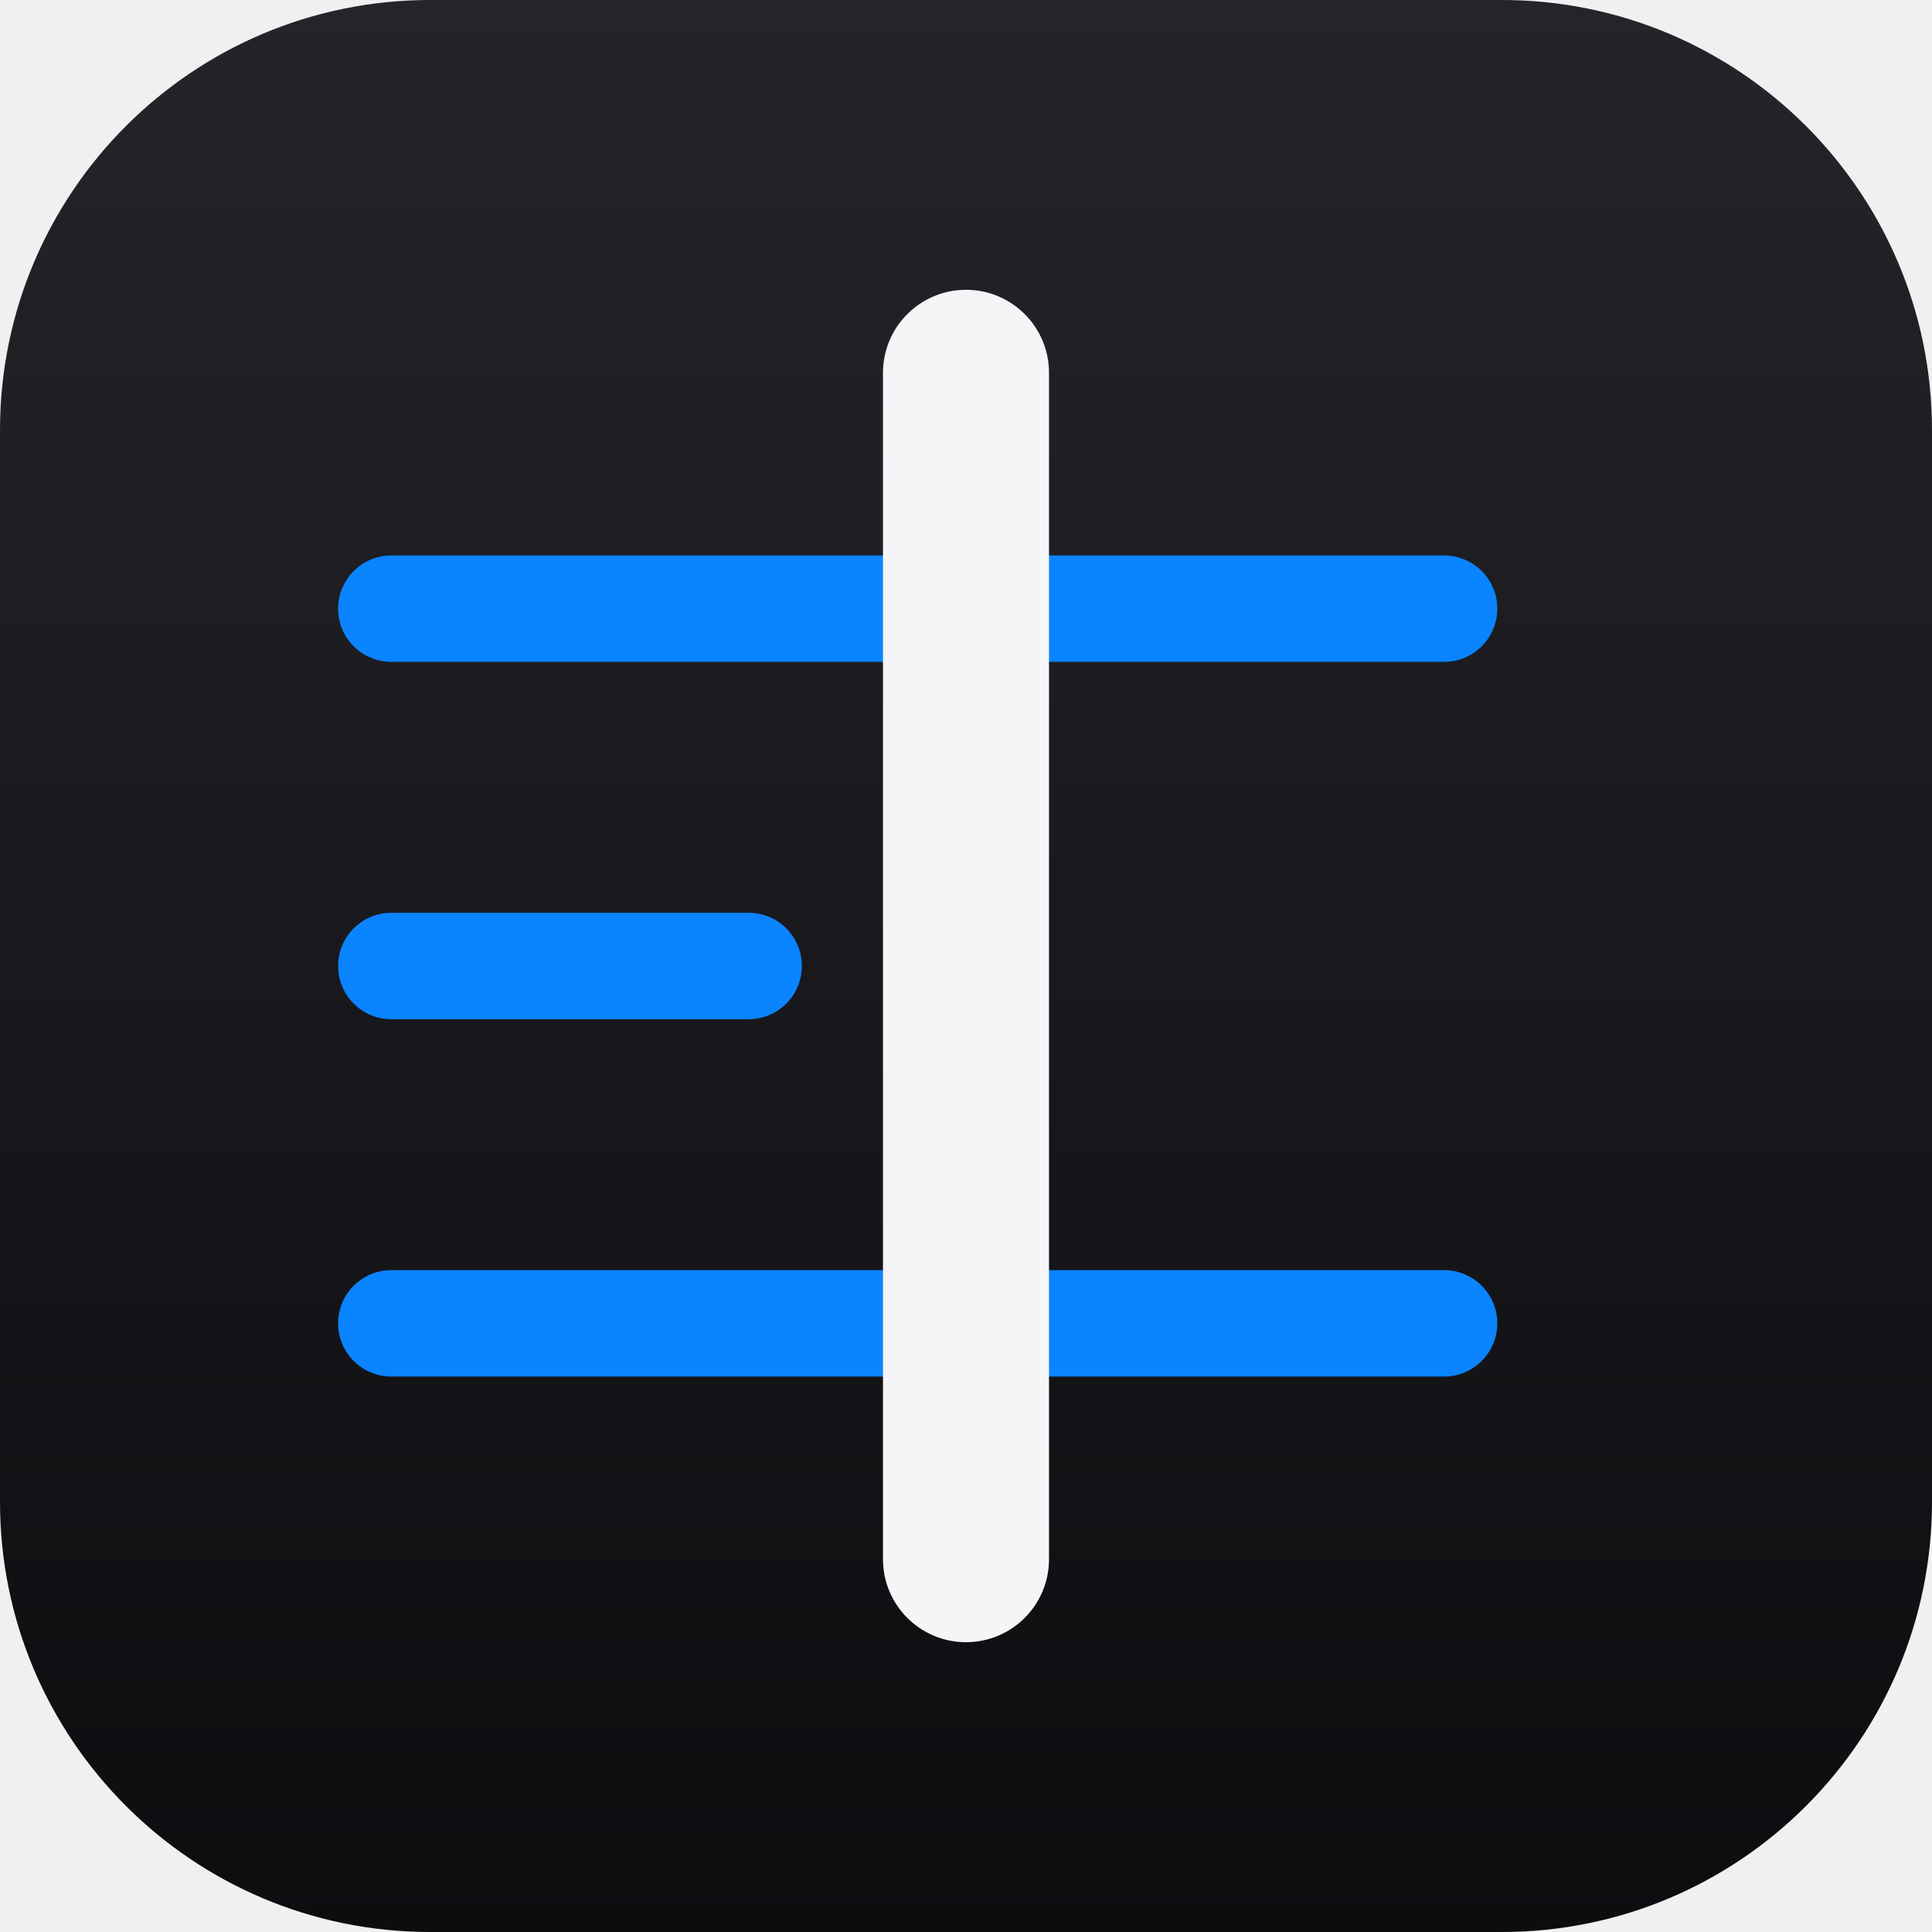
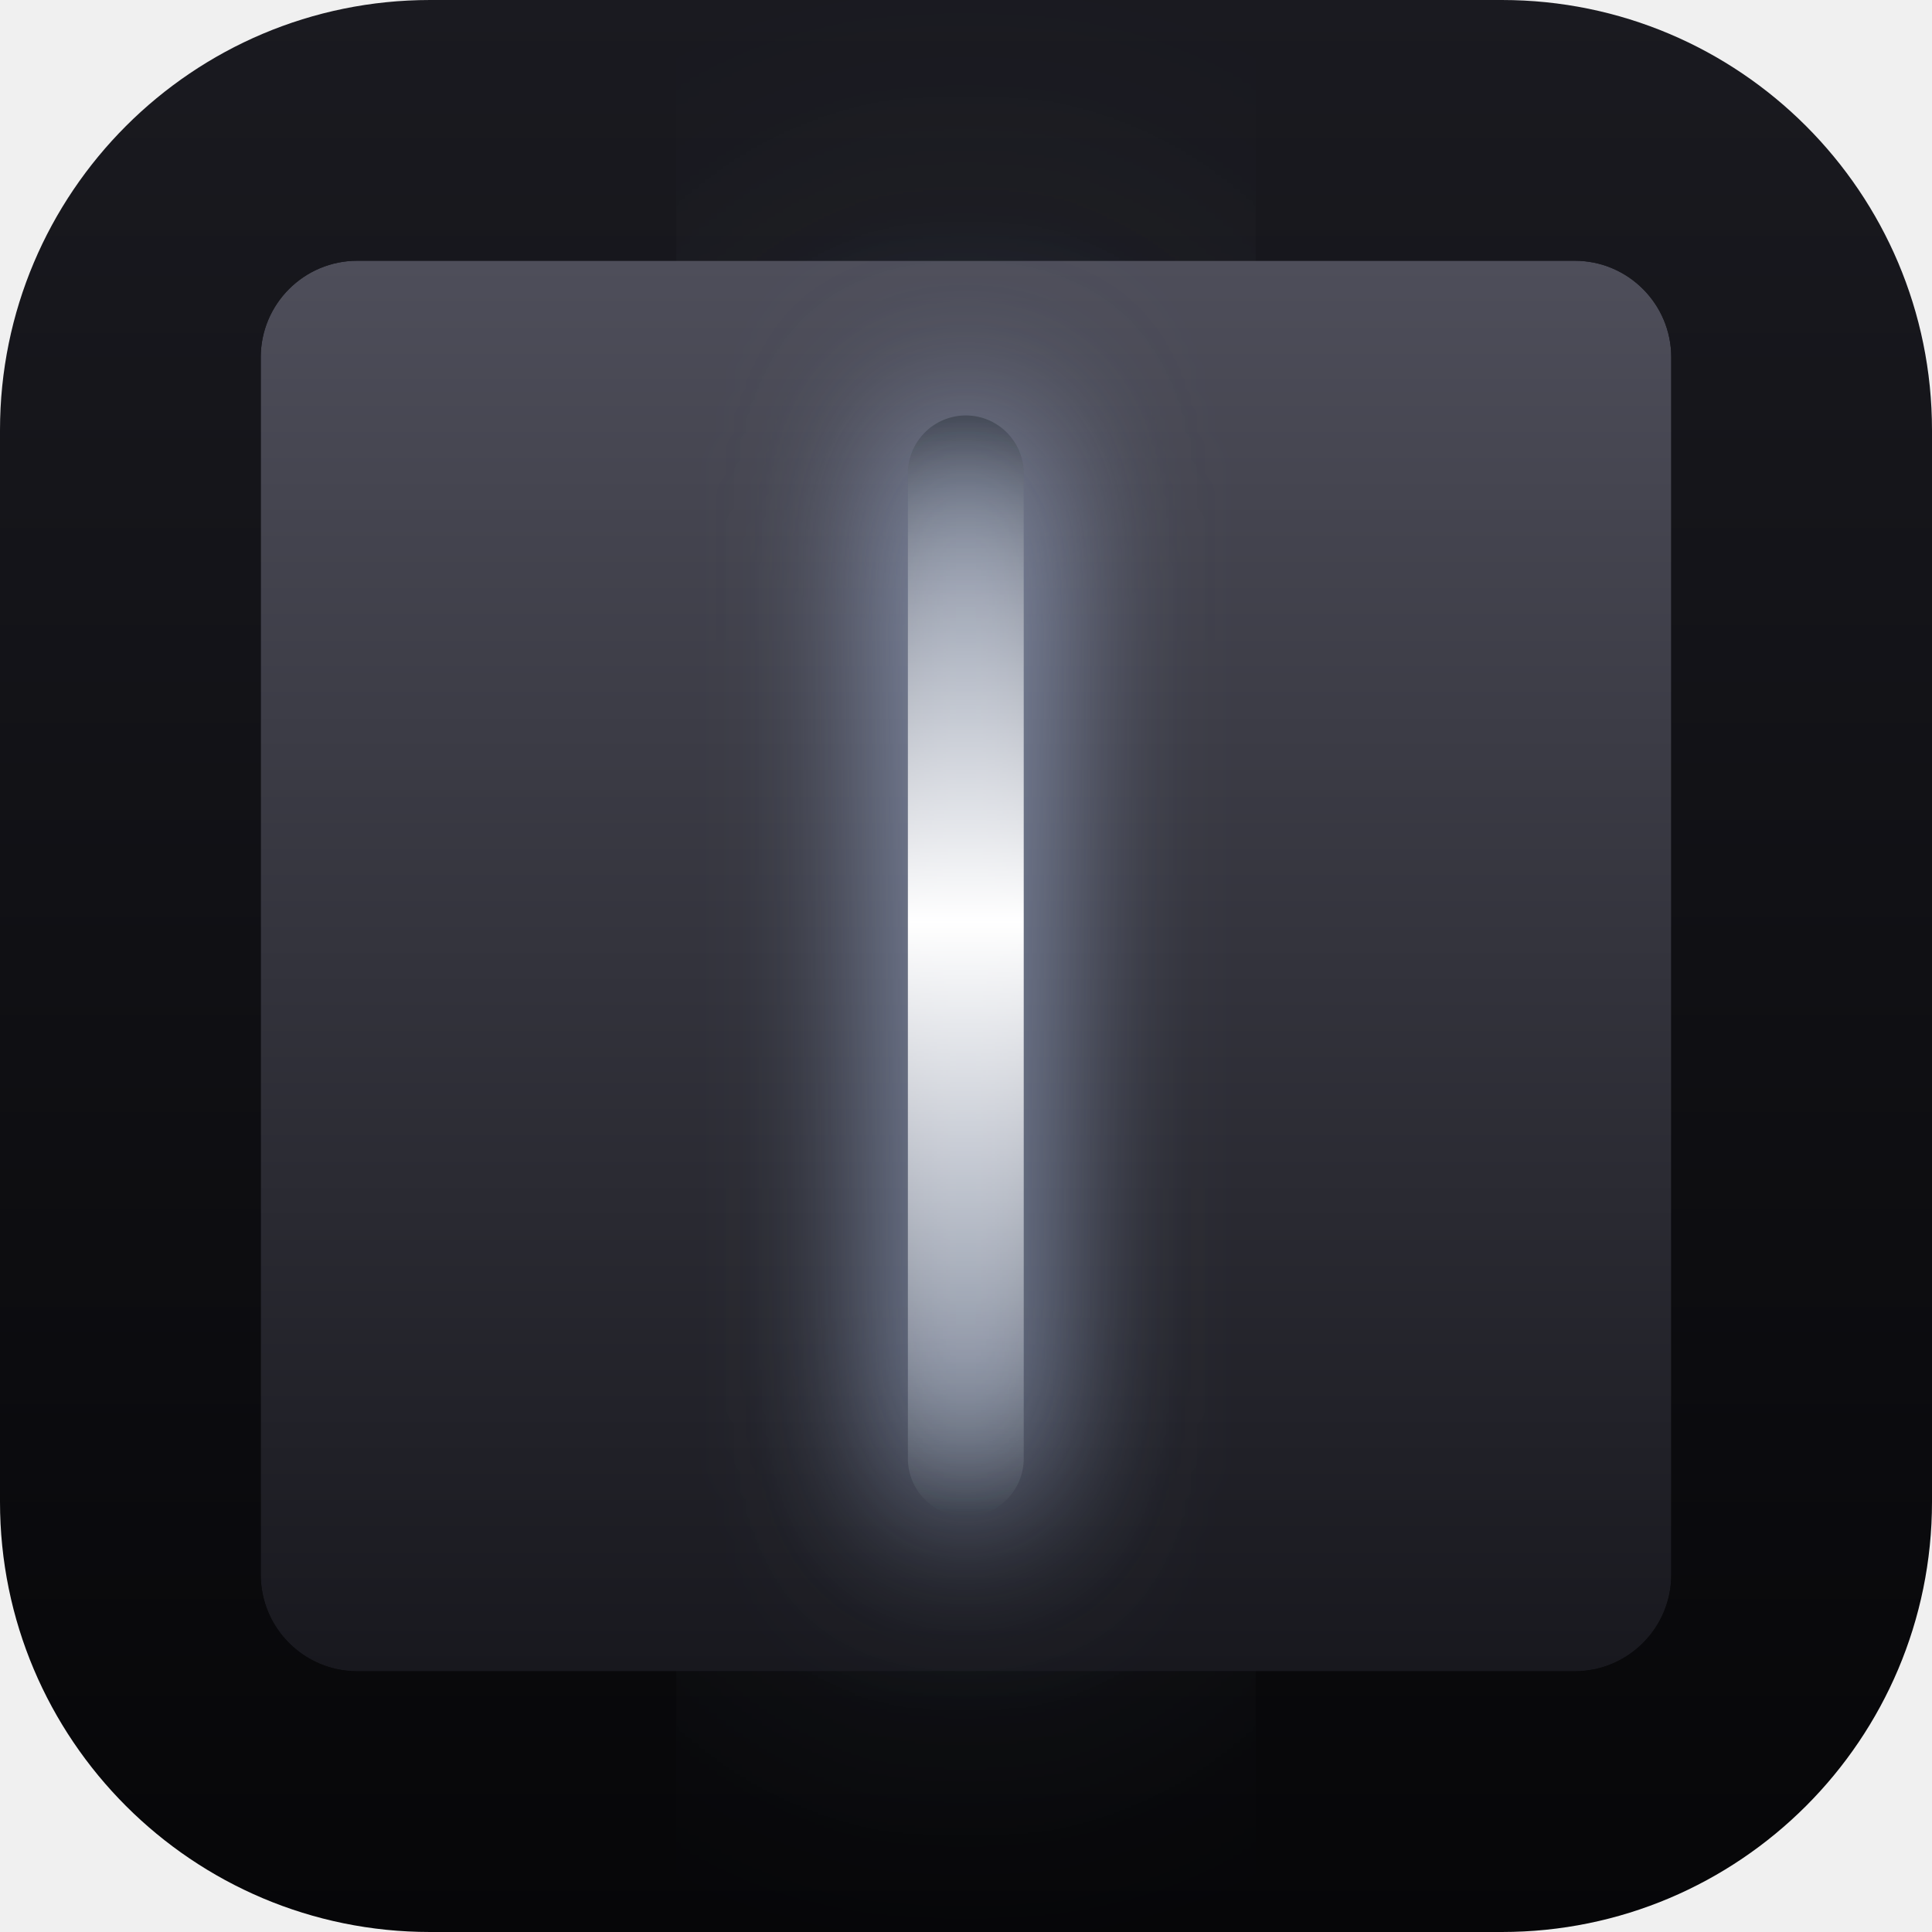
<svg xmlns="http://www.w3.org/2000/svg" viewBox="0 0 512 512" width="512" height="512">
  <defs>
    <linearGradient id="tile" x1="0" y1="0" x2="0" y2="1">
-       <stop offset="0" stop-color="#24242a" />
-       <stop offset="1" stop-color="#0d0d10" />
+       <stop offset="0" stop-color="#1a1a20" />
+       <stop offset="1" stop-color="#060608" />
    </linearGradient>
+     <linearGradient id="plate" x1="0" y1="0" x2="0" y2="1">
+       <stop offset="0" stop-color="#4e4e5a" />
+       <stop offset="1" stop-color="#18181e" />
+     </linearGradient>
+     <linearGradient id="along" x1="0" y1="0" x2="0" y2="1">
+       <stop offset="0" stop-color="#fff" stop-opacity="0" />
+       <stop offset="0.46" stop-color="#fff" stop-opacity="1" />
+       <stop offset="1" stop-color="#fff" stop-opacity="0" />
+     </linearGradient>
+     <filter id="back" x="-200%" y="-60%" width="500%" height="220%">
+       <feGaussianBlur stdDeviation="76.8" />
+     </filter>
+     <filter id="lip" x="-200%" y="-40%" width="500%" height="180%">
+       <feGaussianBlur stdDeviation="23.0" />
+     </filter>
+     <mask id="cut">
+       <rect x="69.1" y="69.1" width="373.8" height="373.8" rx="25.6" fill="#fff" />
+       <rect x="240.6" y="110.1" width="30.7" height="291.8" rx="15.4" fill="#000" />
+     </mask>
+     <clipPath id="edge">
+       <rect width="512" height="512" rx="114" />
+     </clipPath>
  </defs>
  <rect width="512" height="512" rx="114" fill="url(#tile)" />
-   <rect x="89.6" y="147.2" width="307.2" height="28.2" rx="14.1" fill="#0a84ff" />
-   <rect x="89.6" y="241.9" width="122.9" height="28.2" rx="14.1" fill="#0a84ff" />
-   <rect x="89.6" y="336.6" width="307.2" height="28.2" rx="14.1" fill="#0a84ff" />
-   <rect x="234.0" y="76.8" width="44.0" height="358.4" rx="22.0" fill="#f5f5f7" />
+   <g clip-path="url(#edge)">
+     <rect x="240.6" y="110.1" width="30.7" height="291.8" rx="15.4" fill="#c4d8ff" opacity="0.9" filter="url(#back)" />
+     <rect x="69.1" y="69.1" width="373.8" height="373.8" rx="25.6" fill="url(#plate)" mask="url(#cut)" />
+     <rect x="240.6" y="110.1" width="30.7" height="291.8" rx="15.4" fill="#c4d8ff" opacity="0.85" filter="url(#lip)" />
+     <rect x="240.6" y="110.1" width="30.7" height="291.8" rx="15.4" fill="url(#along)" />
+   </g>
</svg>
